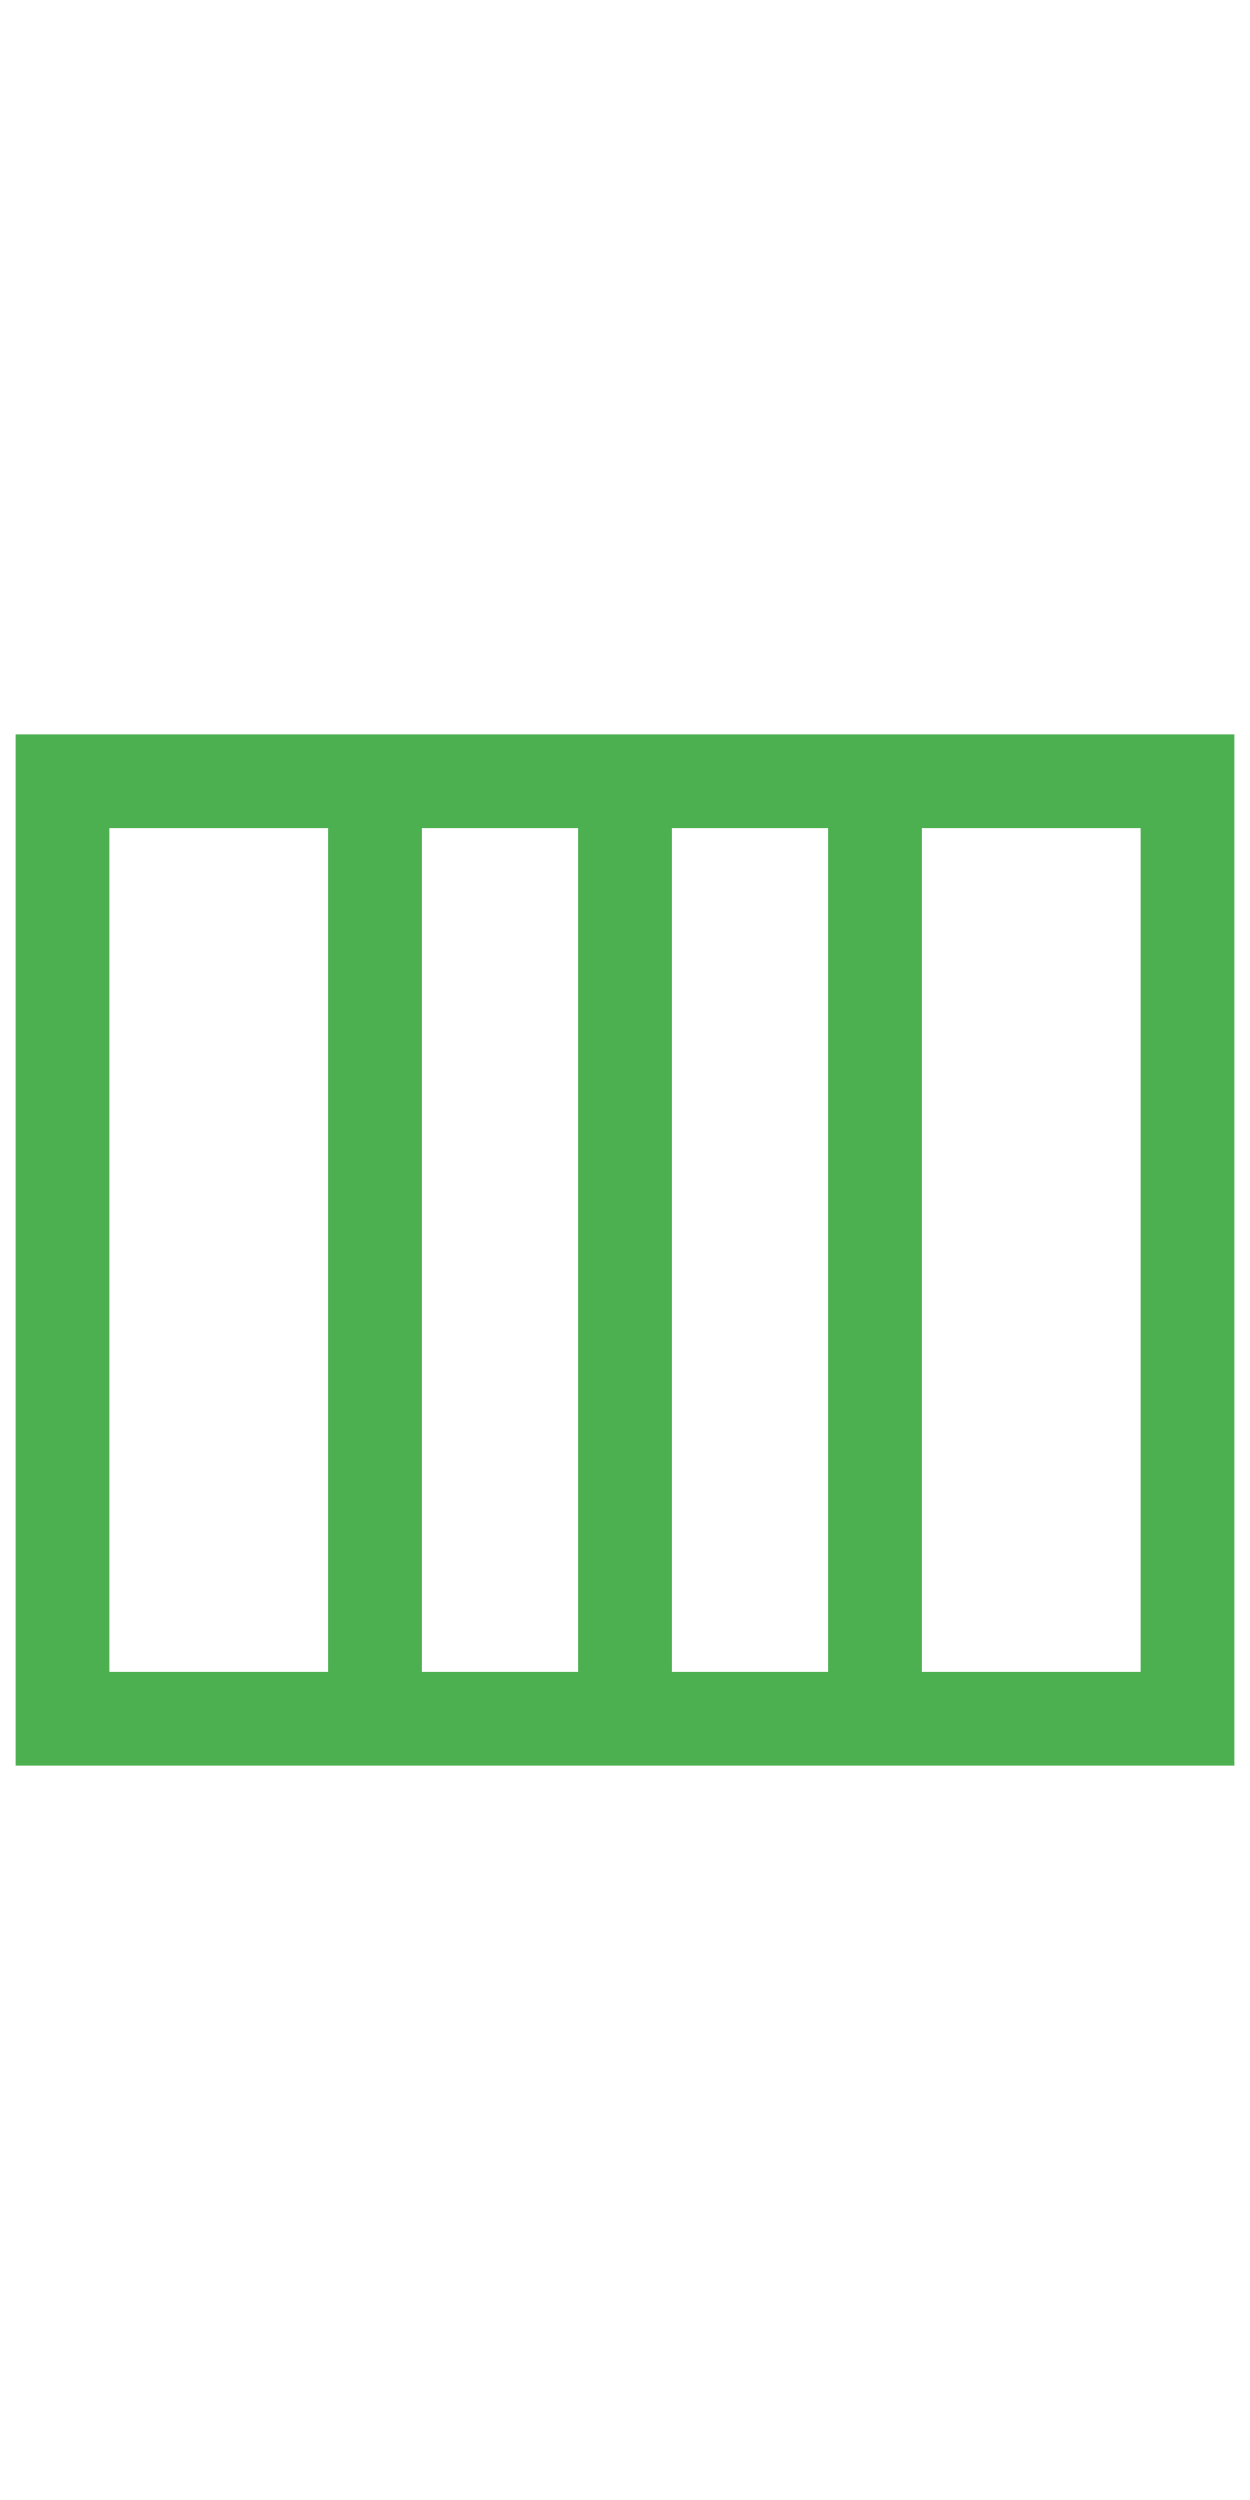
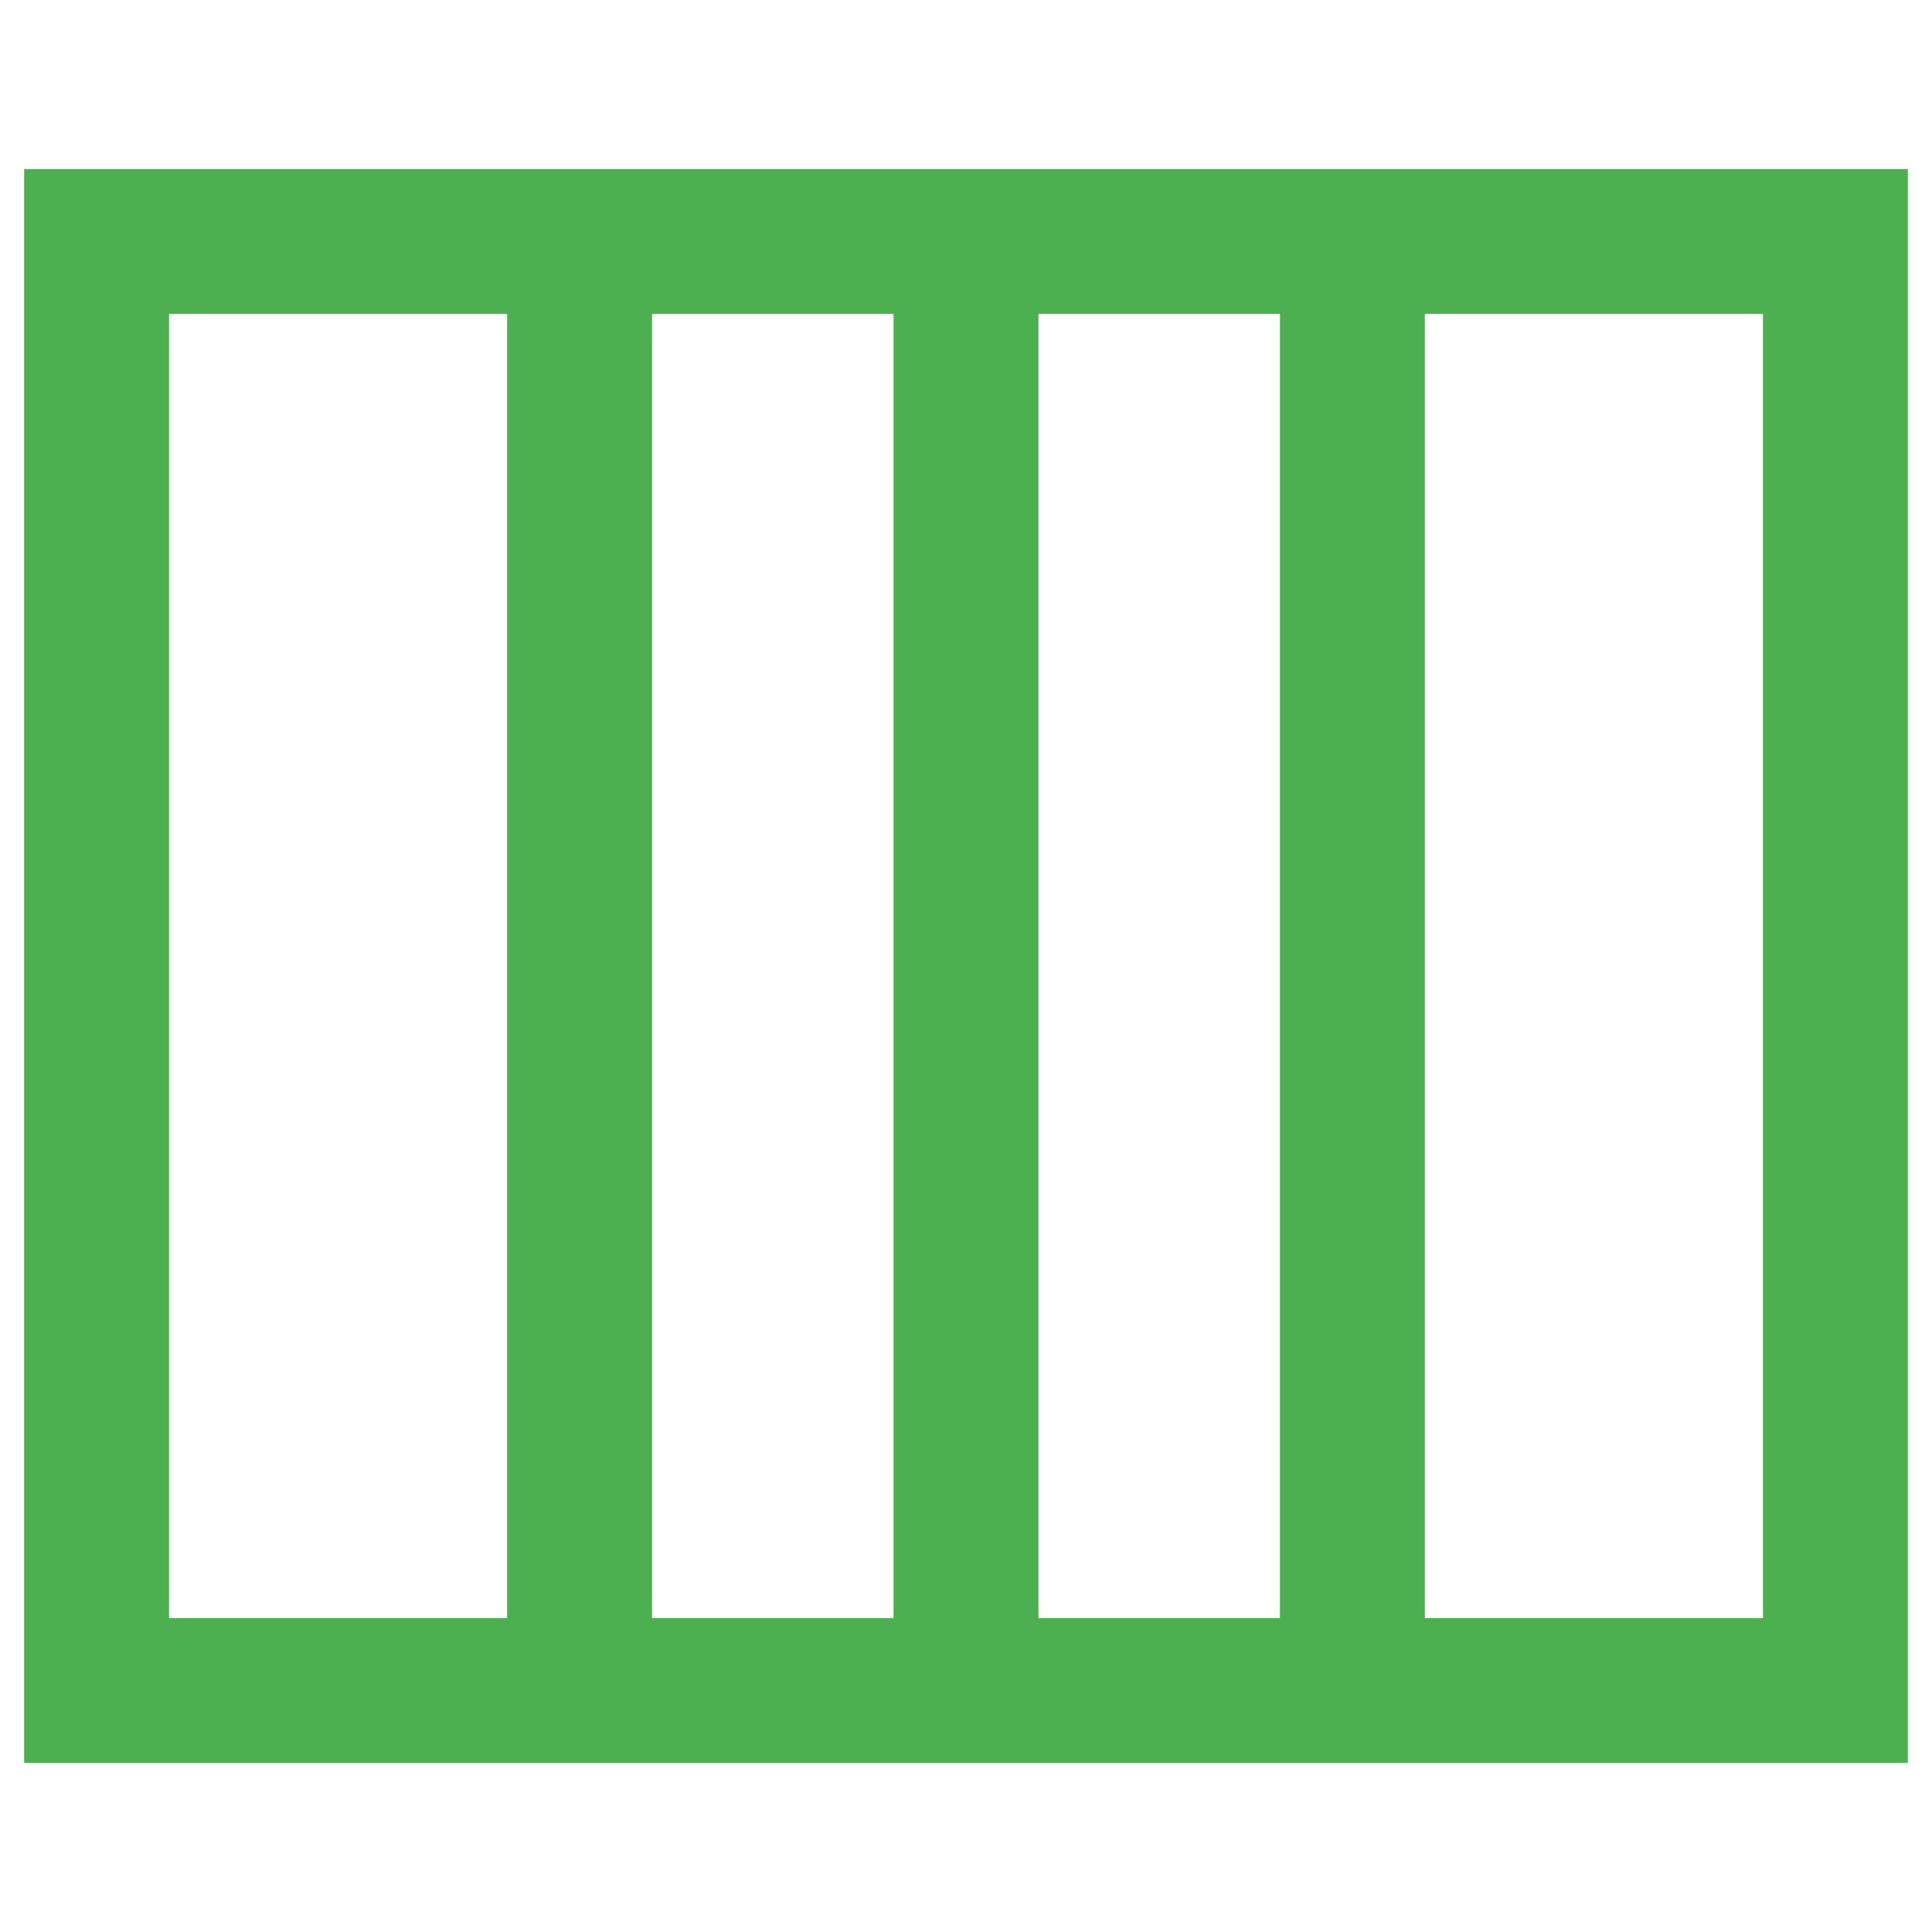
- <svg xmlns="http://www.w3.org/2000/svg" viewBox="0 0 40 80" preserveAspectRatio="none">
-   <rect x="2" y="25" width="36" height="30" fill="none" stroke="#4CAF50" stroke-width="3" />
-   <line x1="12" y1="25" x2="12" y2="55" stroke="#4CAF50" stroke-width="3" />
-   <line x1="20" y1="25" x2="20" y2="55" stroke="#4CAF50" stroke-width="3" />
-   <line x1="28" y1="25" x2="28" y2="55" stroke="#4CAF50" stroke-width="3" />
+ <svg xmlns="http://www.w3.org/2000/svg" viewBox="0 0 40 40" preserveAspectRatio="none">
+   <rect x="2" y="5" width="36" height="30" fill="none" stroke="#4CAF50" stroke-width="3" />
+   <line x1="12" y1="5" x2="12" y2="35" stroke="#4CAF50" stroke-width="3" />
+   <line x1="20" y1="5" x2="20" y2="35" stroke="#4CAF50" stroke-width="3" />
+   <line x1="28" y1="5" x2="28" y2="35" stroke="#4CAF50" stroke-width="3" />
</svg>
